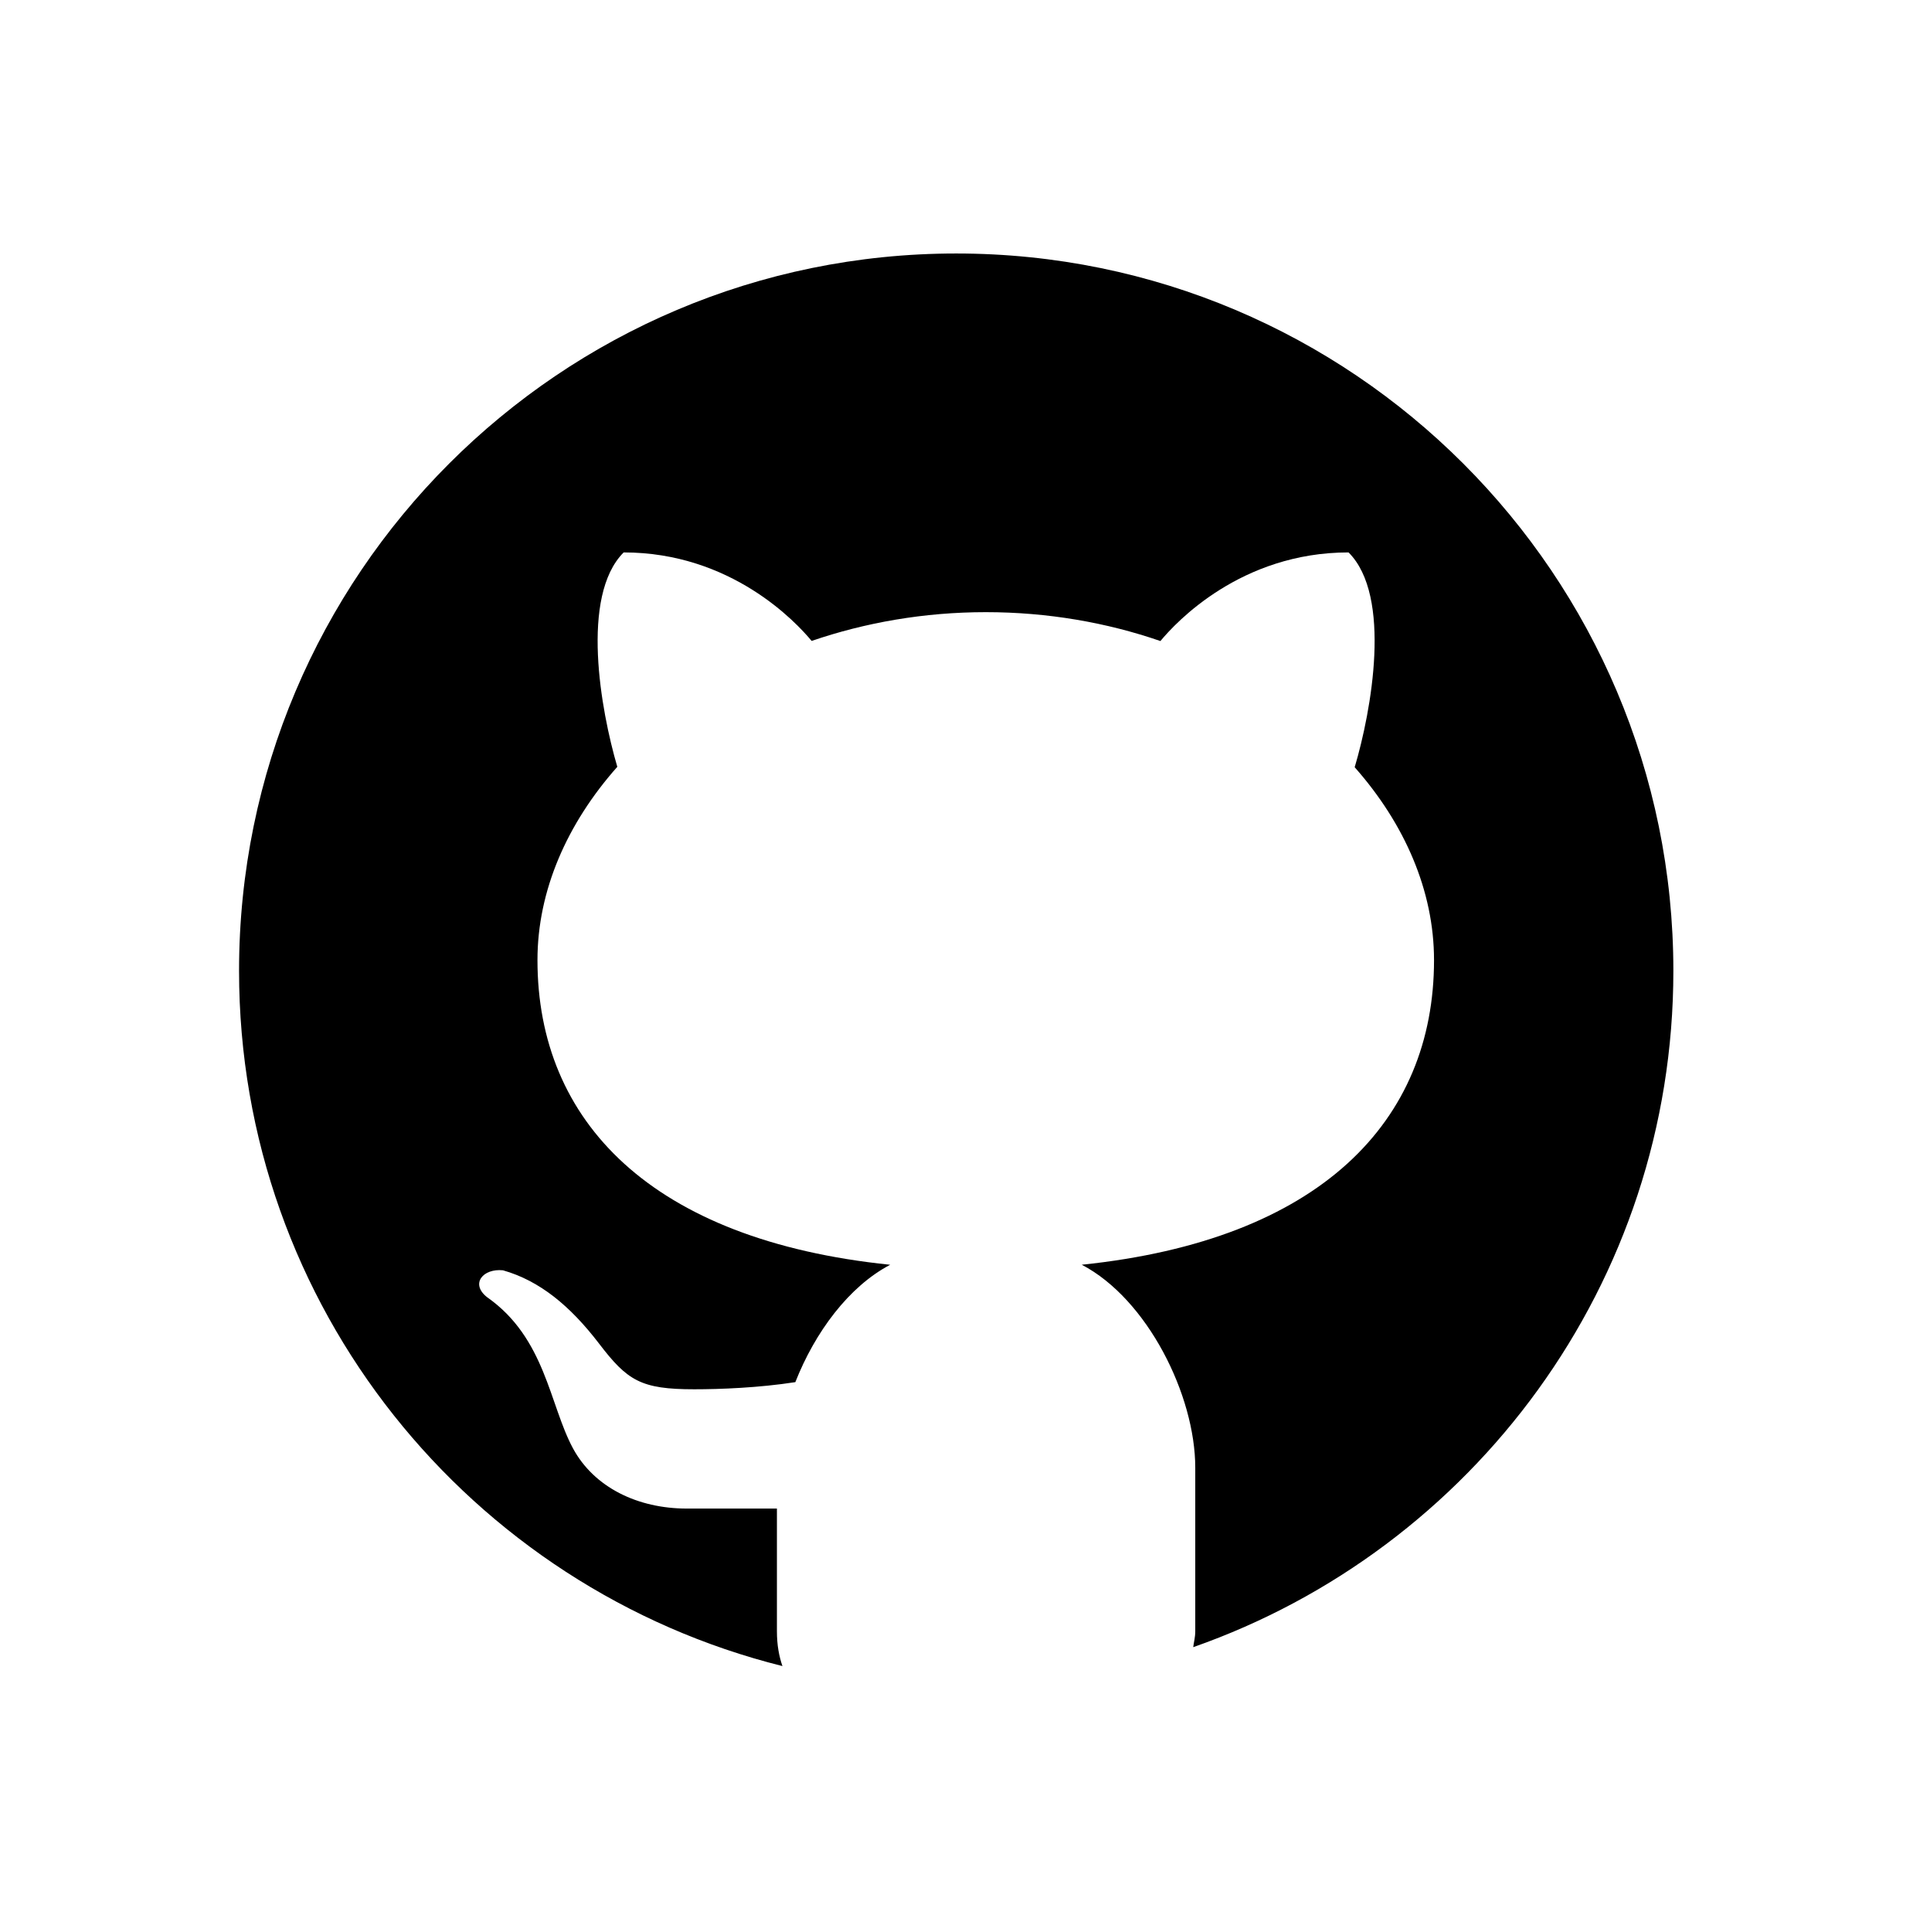
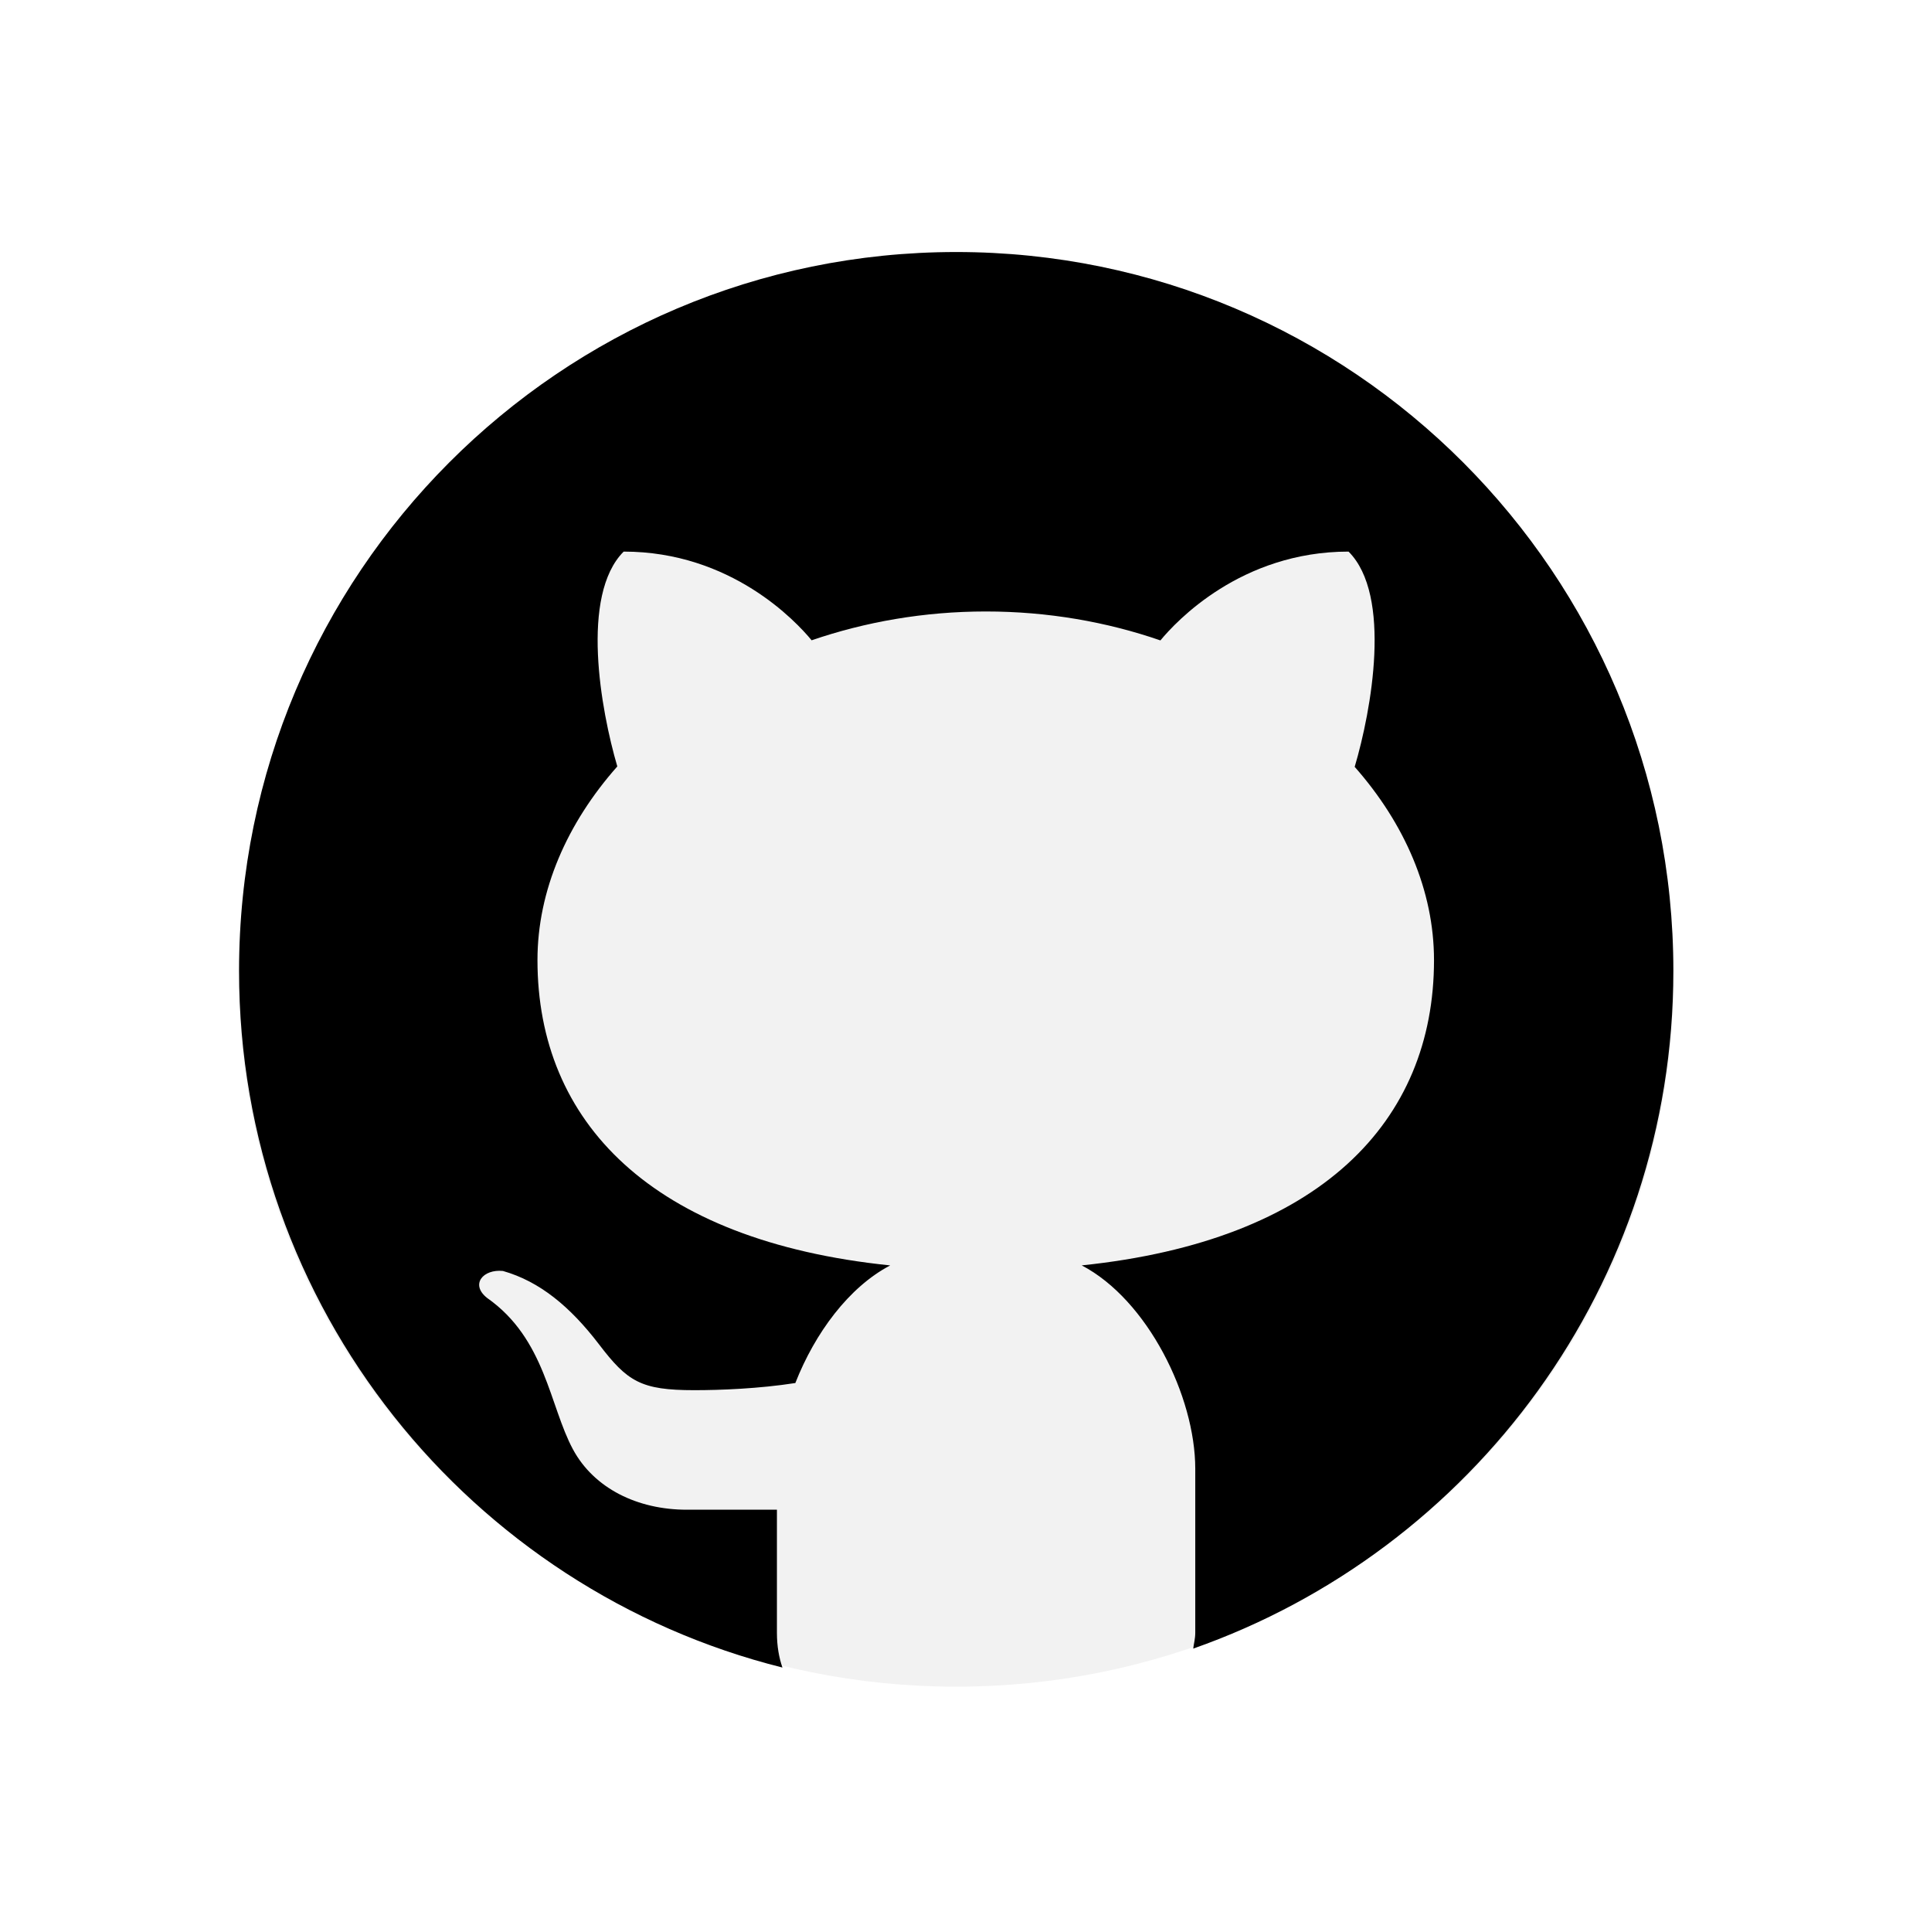
<svg xmlns="http://www.w3.org/2000/svg" version="1.1" id="Calque_1" x="0px" y="0px" width="100px" height="101px" viewBox="0 0 100 101" enable-background="new 0 0 100 101" xml:space="preserve">
-   <path d="M50,13.252c-20.709,0-37.5,16.792-37.5,37.5c0,17.572,12.102,32.273,28.413,36.346c-0.175-0.507-0.288-1.095-0.288-1.822  v-6.412c-1.521,0-4.072,0-4.712,0c-2.565,0-4.848-1.103-5.955-3.153c-1.227-2.278-1.438-5.761-4.483-7.893  c-0.904-0.707-0.215-1.517,0.824-1.41c1.923,0.545,3.516,1.863,5.016,3.819c1.493,1.957,2.197,2.401,4.988,2.401  c1.353,0,3.378-0.077,5.285-0.373c1.025-2.606,2.795-5.002,4.961-6.136c-12.487-1.281-18.445-7.493-18.445-15.928  c0-3.631,1.547-7.144,4.175-10.104c-0.864-2.935-1.948-8.927,0.332-11.208c5.617,0,9.016,3.643,9.829,4.627  c2.801-0.959,5.876-1.504,9.108-1.504c3.238,0,6.325,0.543,9.13,1.51c0.806-0.977,4.208-4.633,9.838-4.633  c2.289,2.283,1.193,8.299,0.32,11.23c2.611,2.952,4.149,6.458,4.149,10.082c0,8.429-5.952,14.637-18.42,15.926  c3.433,1.793,5.935,6.822,5.935,10.611v8.547c0,0.322-0.072,0.558-0.107,0.835C77.001,80.989,87.5,67.116,87.5,50.752  C87.5,30.044,70.708,13.252,50,13.252z" />
+   <ellipse fill="#F2F2F2" cx="50" cy="51.175" rx="37.5" ry="37" />
+   <path d="M50,13.175c-20.709,0-37.5,16.827-37.5,37.578c0,17.609,12.102,32.341,28.413,36.422c-0.175-0.508-0.288-1.097-0.288-1.826  v-6.425c-1.521,0-4.072,0-4.712,0c-2.565,0-4.848-1.105-5.955-3.159c-1.227-2.282-1.438-5.773-4.483-7.909  c-0.904-0.709-0.215-1.521,0.824-1.413c1.923,0.546,3.516,1.867,5.016,3.826c1.493,1.961,2.197,2.406,4.988,2.406  c1.353,0,3.378-0.077,5.285-0.374c1.025-2.611,2.795-5.012,4.961-6.148c-12.487-1.284-18.445-7.509-18.445-15.961  c0-3.638,1.547-7.159,4.175-10.125c-0.864-2.941-1.948-8.945,0.332-11.231c5.617,0,9.016,3.65,9.829,4.637  c2.801-0.961,5.876-1.507,9.108-1.507c3.238,0,6.325,0.544,9.13,1.513c0.807-0.979,4.208-4.643,9.838-4.643  c2.289,2.288,1.193,8.316,0.32,11.253c2.611,2.958,4.148,6.472,4.148,10.103c0,8.447-5.951,14.667-18.42,15.959  c3.434,1.797,5.936,6.837,5.936,10.634v8.564c0,0.323-0.072,0.559-0.107,0.836C77.001,81.054,87.5,67.151,87.5,50.753  C87.5,30.002,70.708,13.175,50,13.175z" />
</svg>
